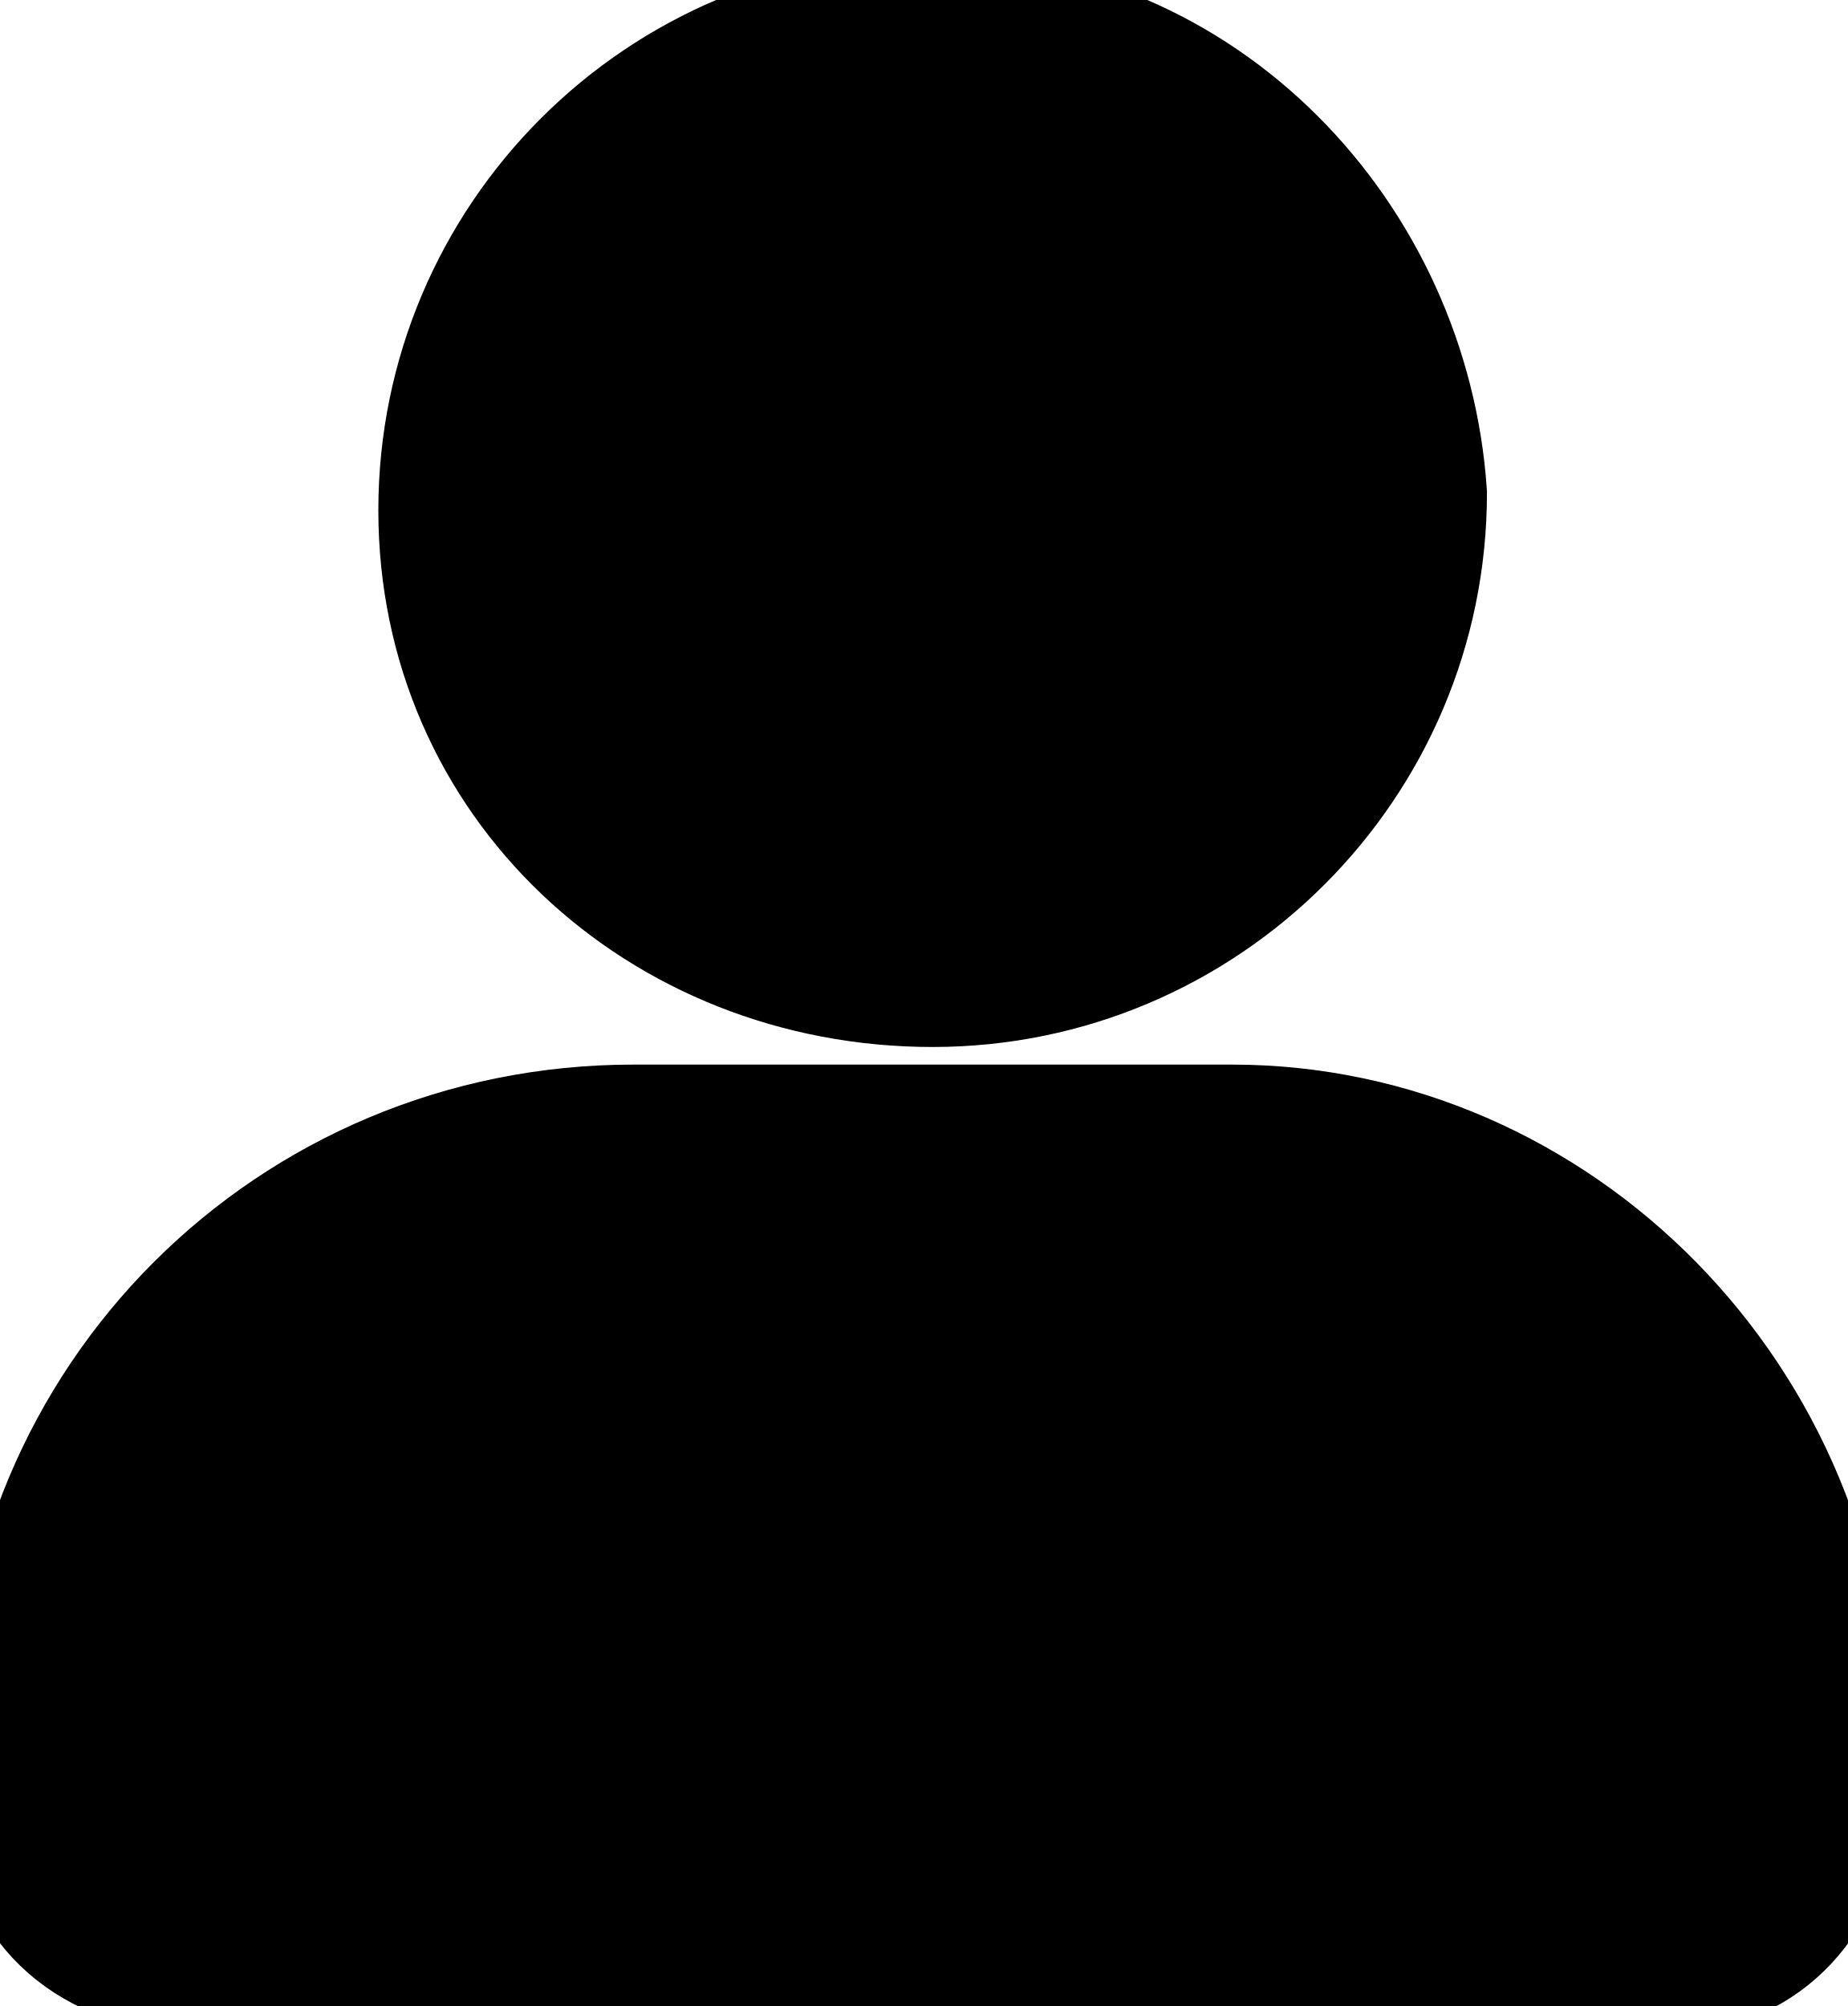
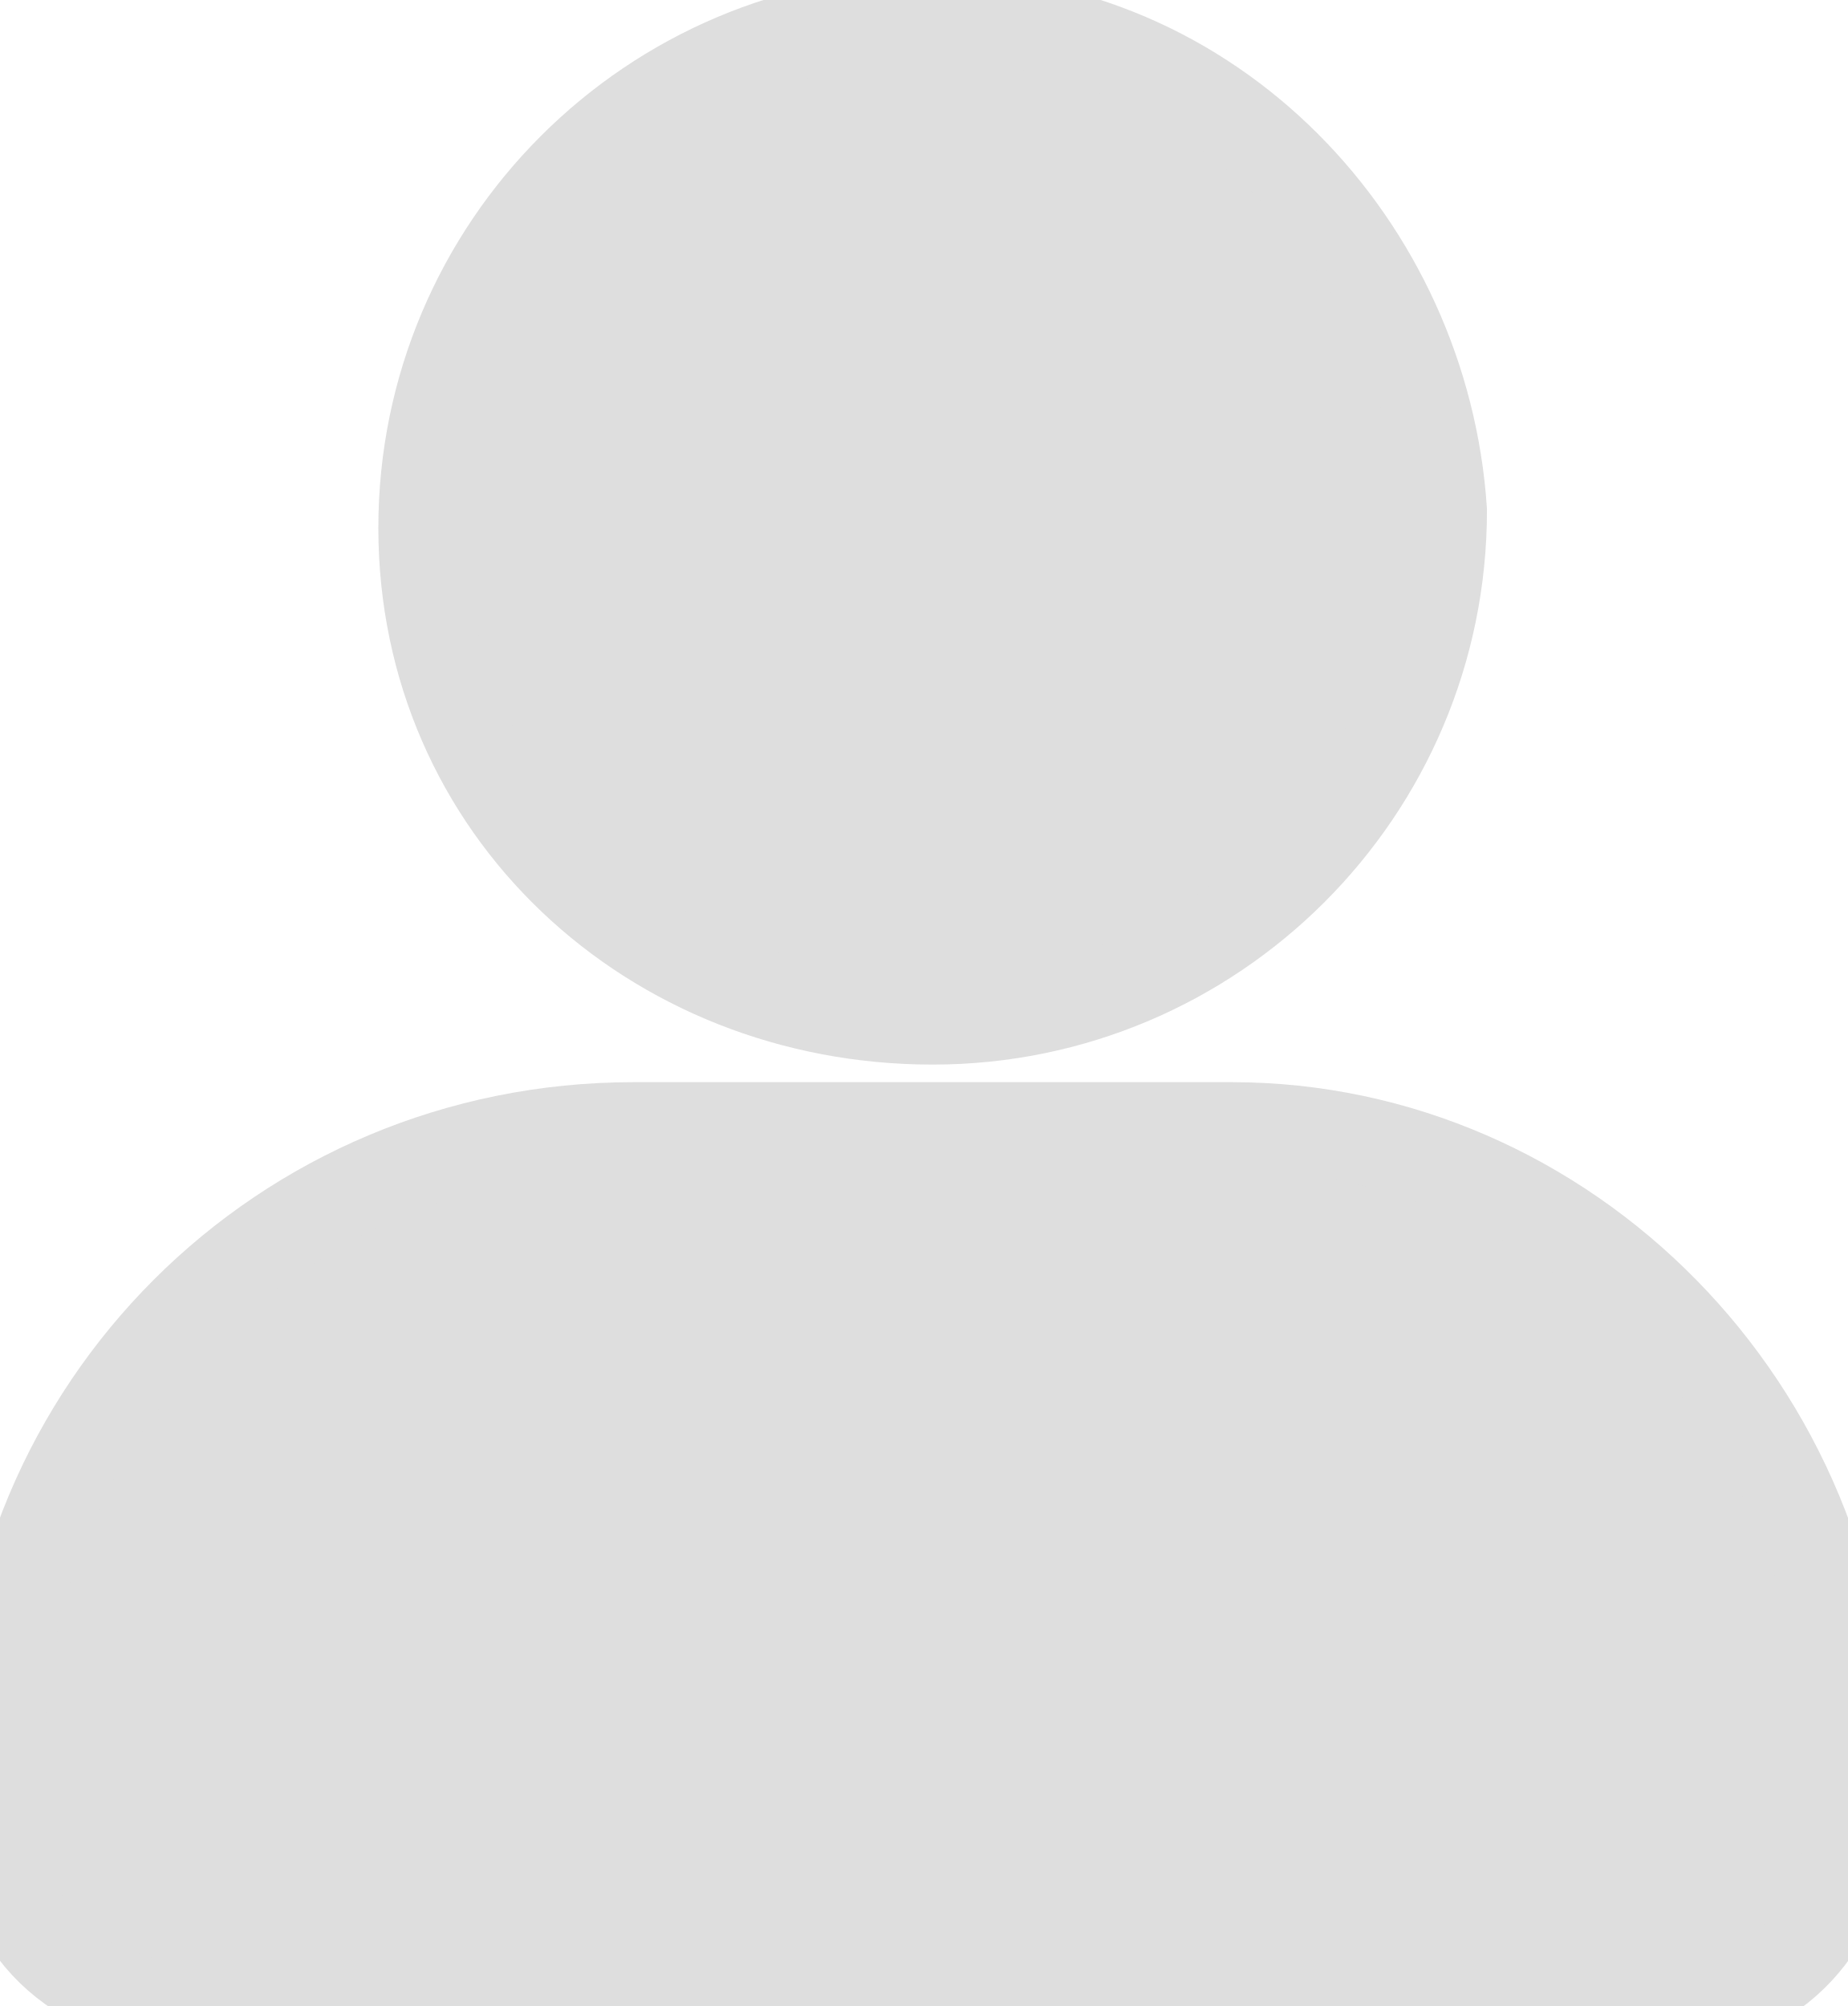
<svg xmlns="http://www.w3.org/2000/svg" version="1.1" id="Layer_1" x="0px" y="0px" viewBox="-474 275.6 10.5 11.4" style="enable-background:new -474 275.6 10.5 11.4;" xml:space="preserve">
  <style type="text/css">
- 	.st0{stroke:#000000;stroke-width:0.5;stroke-miterlimit:10;}
+ 	.st0{opacity:0.7;fill:#D0D0D0;stroke:#D0D0D0;stroke-width:0.5;stroke-miterlimit:10;}
</style>
-   <path class="st0" d="M-468.7,281.3c1.6,0,2.9-1.3,2.9-2.9c-0.1-1.5-1.3-2.8-2.9-2.8c-1.6,0-2.9,1.3-2.9,2.9  S-470.3,281.3-468.7,281.3z" />
-   <path class="st0" d="M-467,281.9h-3.4c-2,0-3.6,1.6-3.6,3.6v0.4c0,0.6,0.5,1,1.1,1h8.4c0.6,0,1-0.5,1-1v-0.4  C-463.5,283.5-465.1,281.9-467,281.9z" />
+   <path class="st0" d="M-468.7,281.4c1.6,0,2.9-1.3,2.9-2.9c-0.1-1.5-1.3-2.8-2.9-2.8s-2.9,1.3-2.9,2.9S-470.3,281.4-468.7,281.4z" />
+   <path class="st0" d="M-467,282h-3.4c-2,0-3.6,1.6-3.6,3.6v0.4c0,0.6,0.5,1,1.1,1h8.4c0.6,0,1-0.5,1-1v-0.4  C-463.5,283.6-465.1,282-467,282z" />
</svg>
